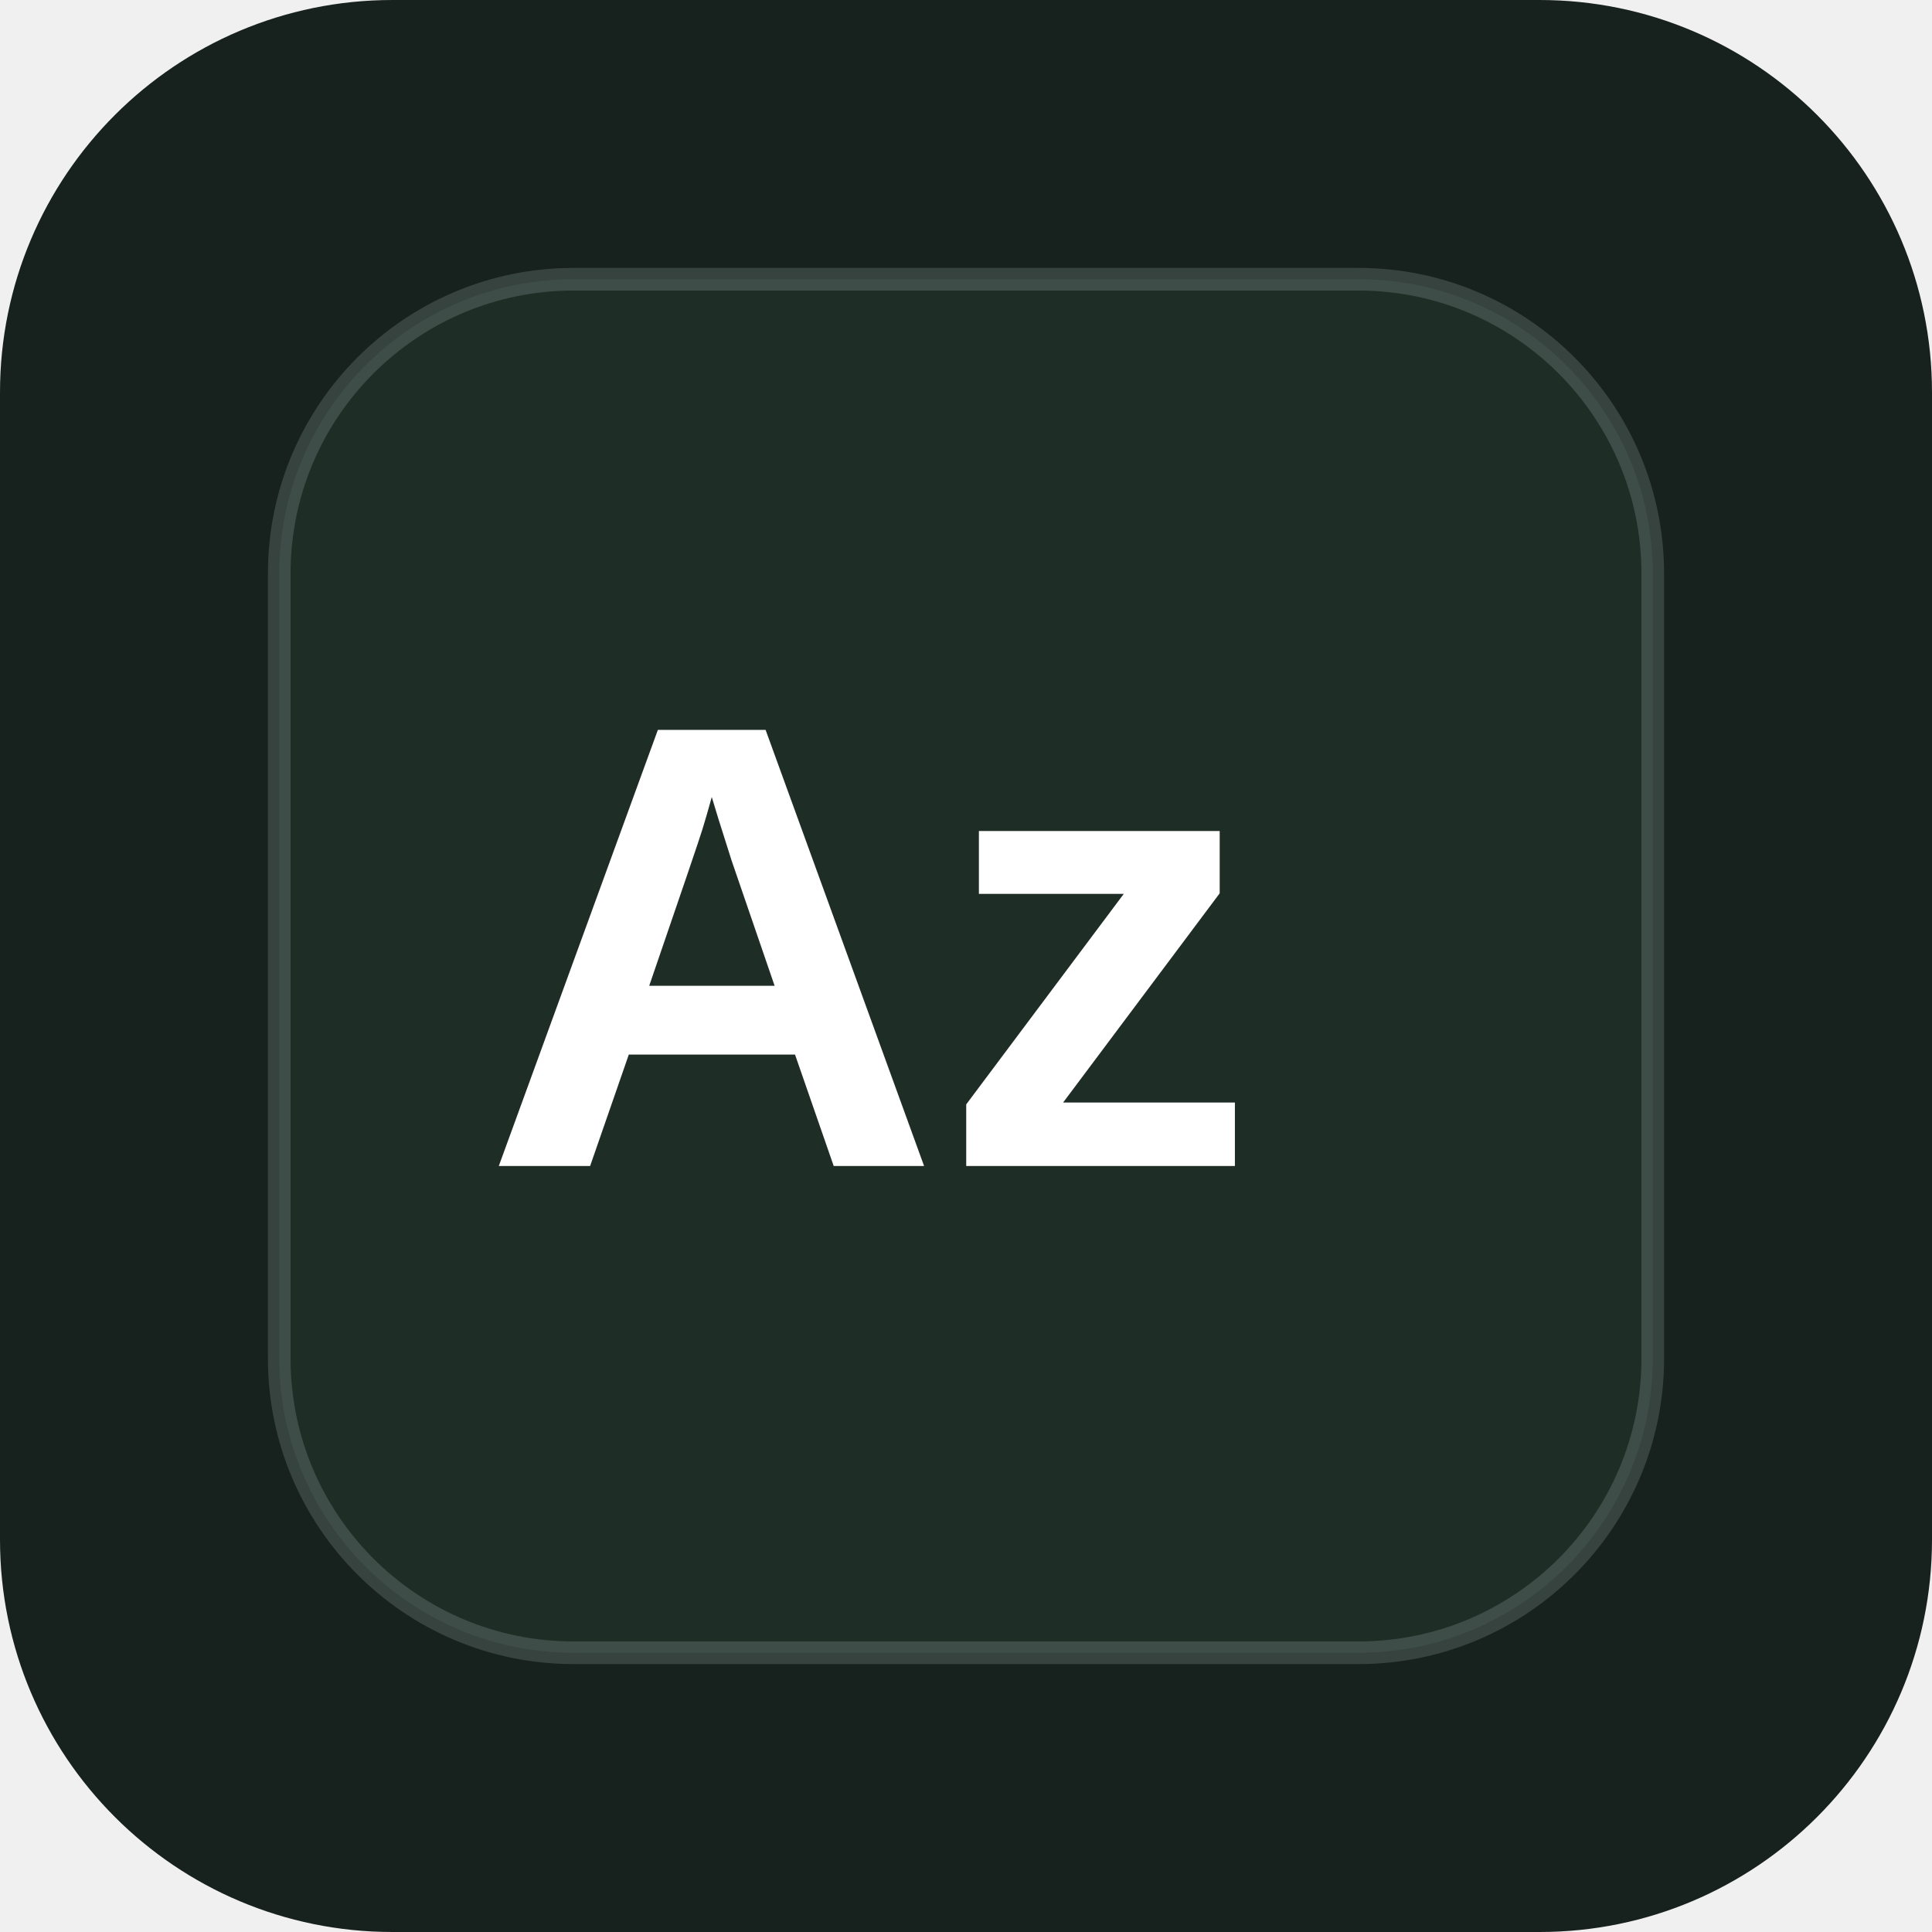
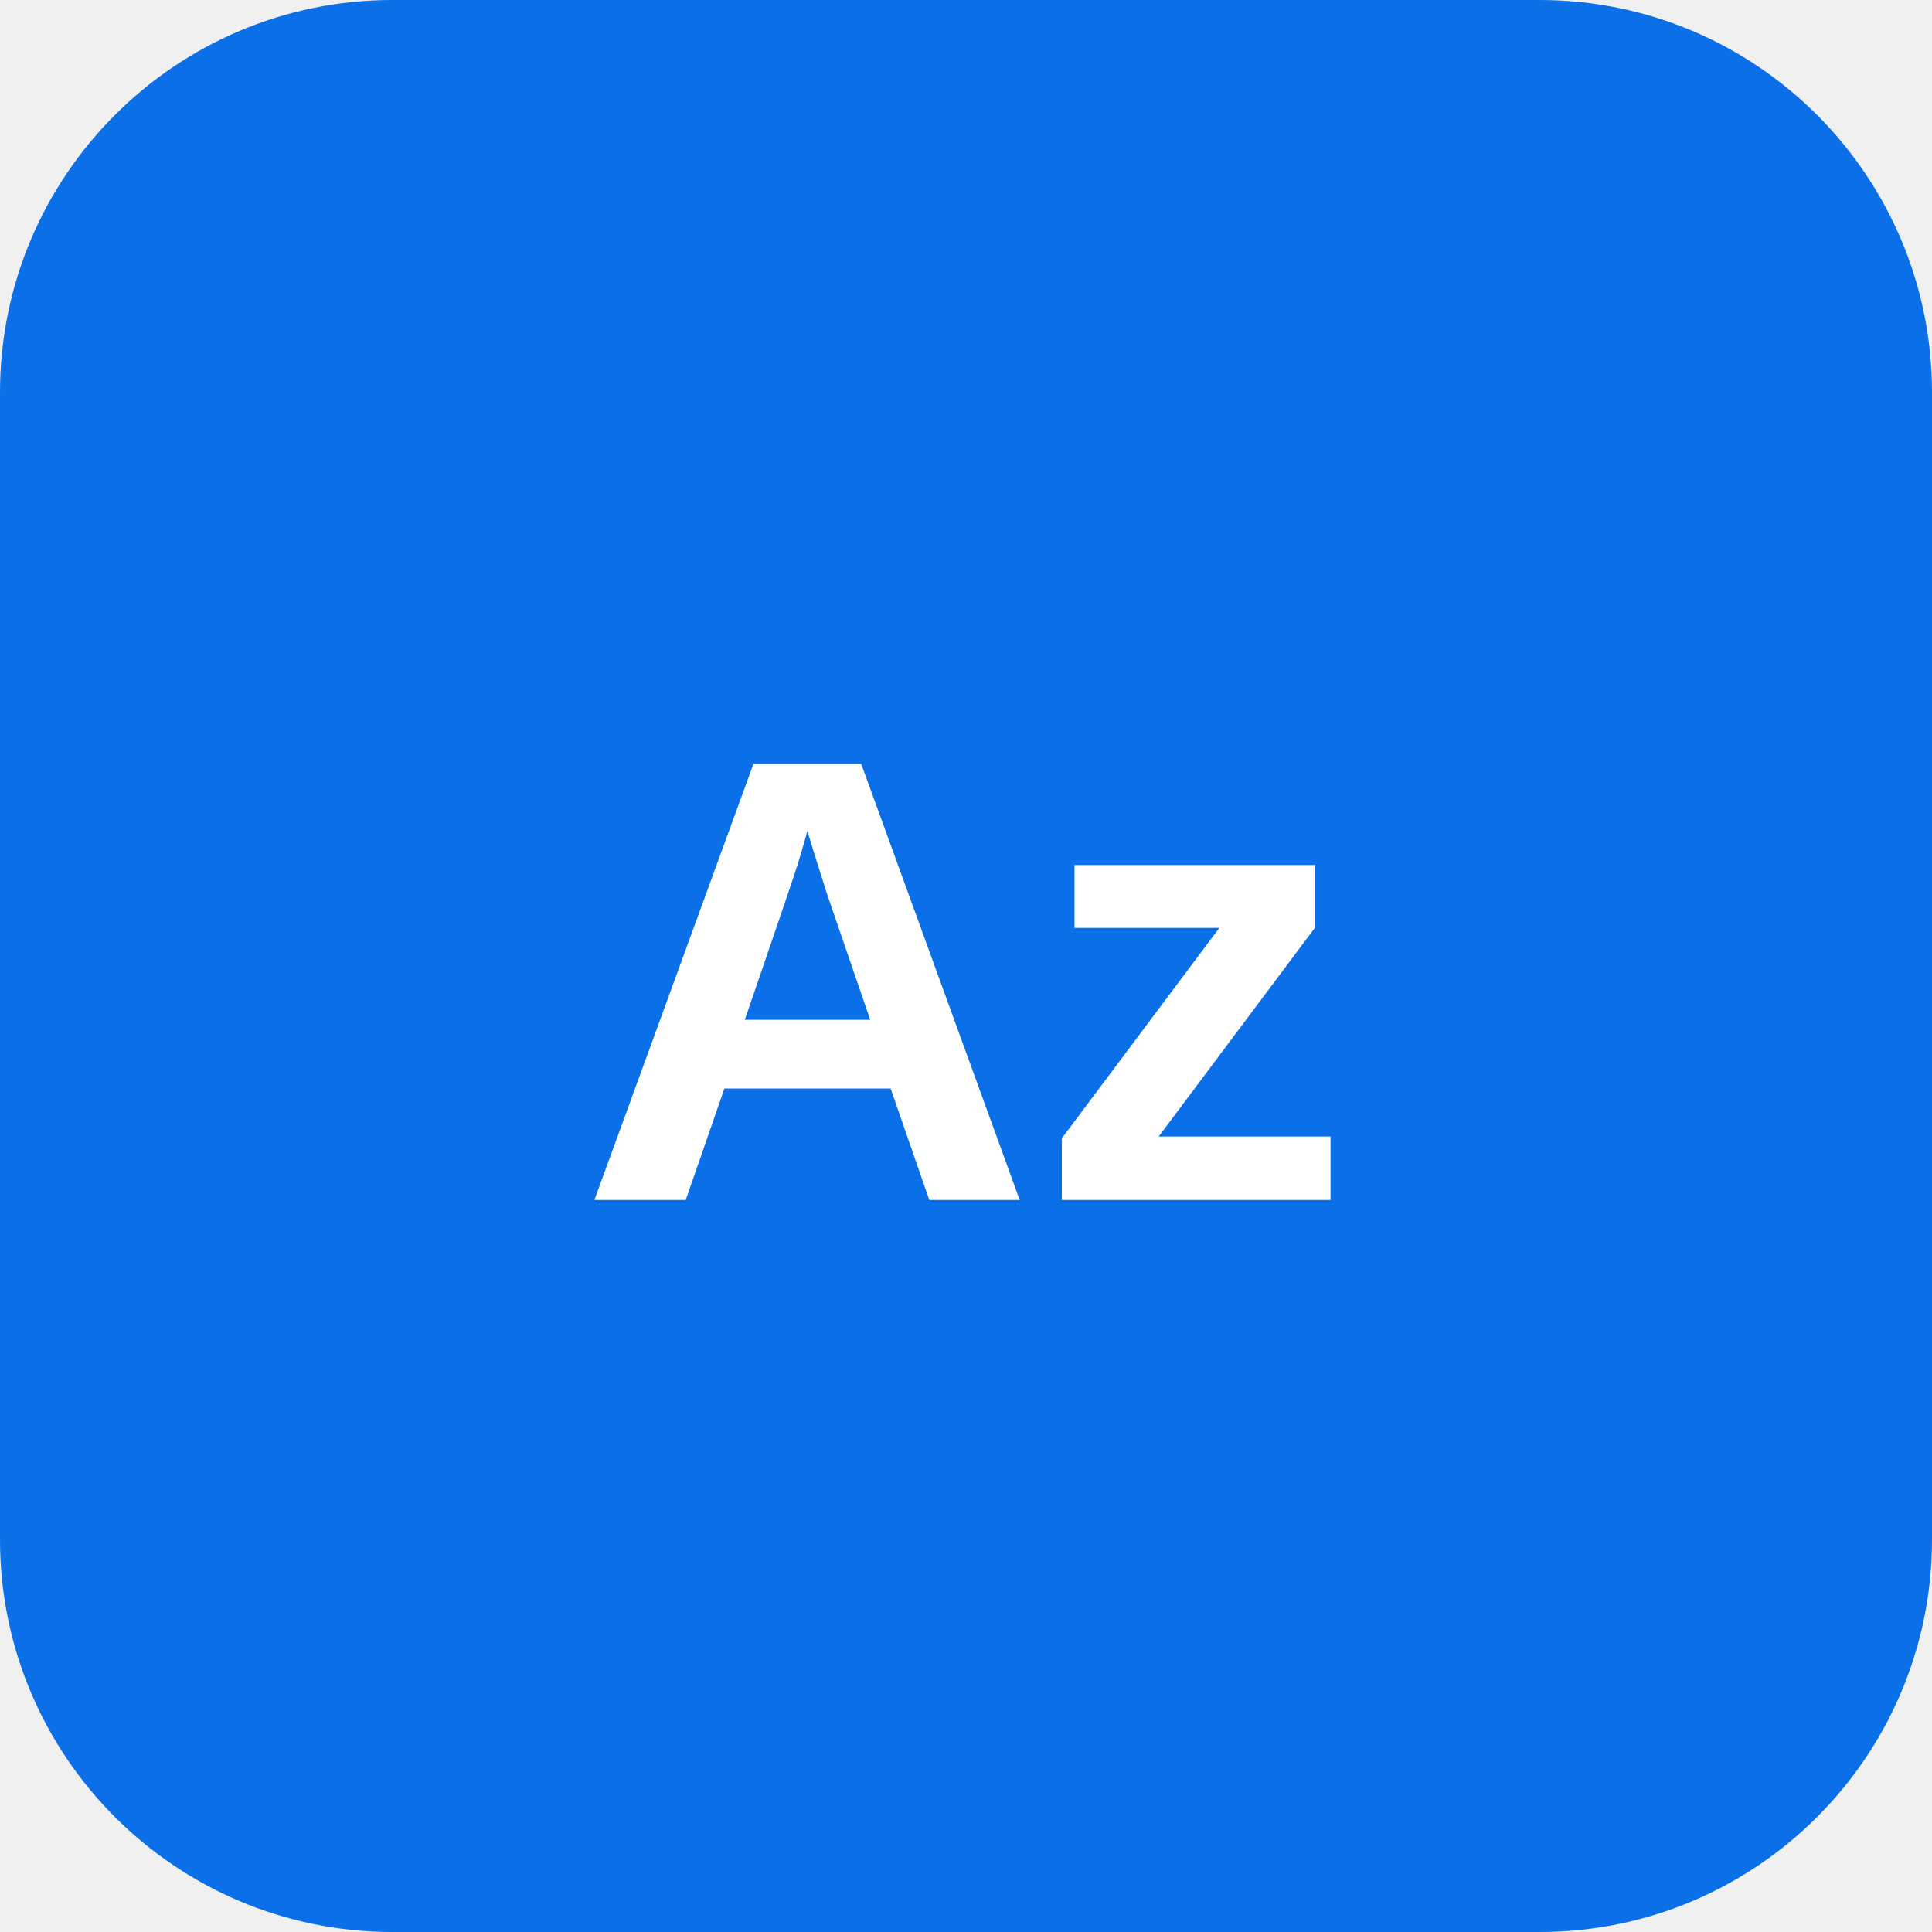
<svg xmlns="http://www.w3.org/2000/svg" width="512" height="512" viewBox="0 0 512 512" role="img" aria-label="AzToolbox app icon">
-   <rect width="512" height="512" rx="104" fill="#17211d" />
-   <rect x="74" y="74" width="364" height="364" rx="78" fill="#1f2d27" stroke="#e4f4ee" stroke-opacity="0.16" stroke-width="6" />
-   <text x="128" y="309" fill="#ffffff" font-family="Arial, sans-serif" font-size="168" font-weight="800">Az</text>
+   <rect width="512" height="512" rx="104" fill="#0b6fe8" />
+   <text x="256" y="318" text-anchor="middle" fill="#ffffff" font-family="Arial, sans-serif" font-size="168" font-weight="800">Az</text>
</svg>
